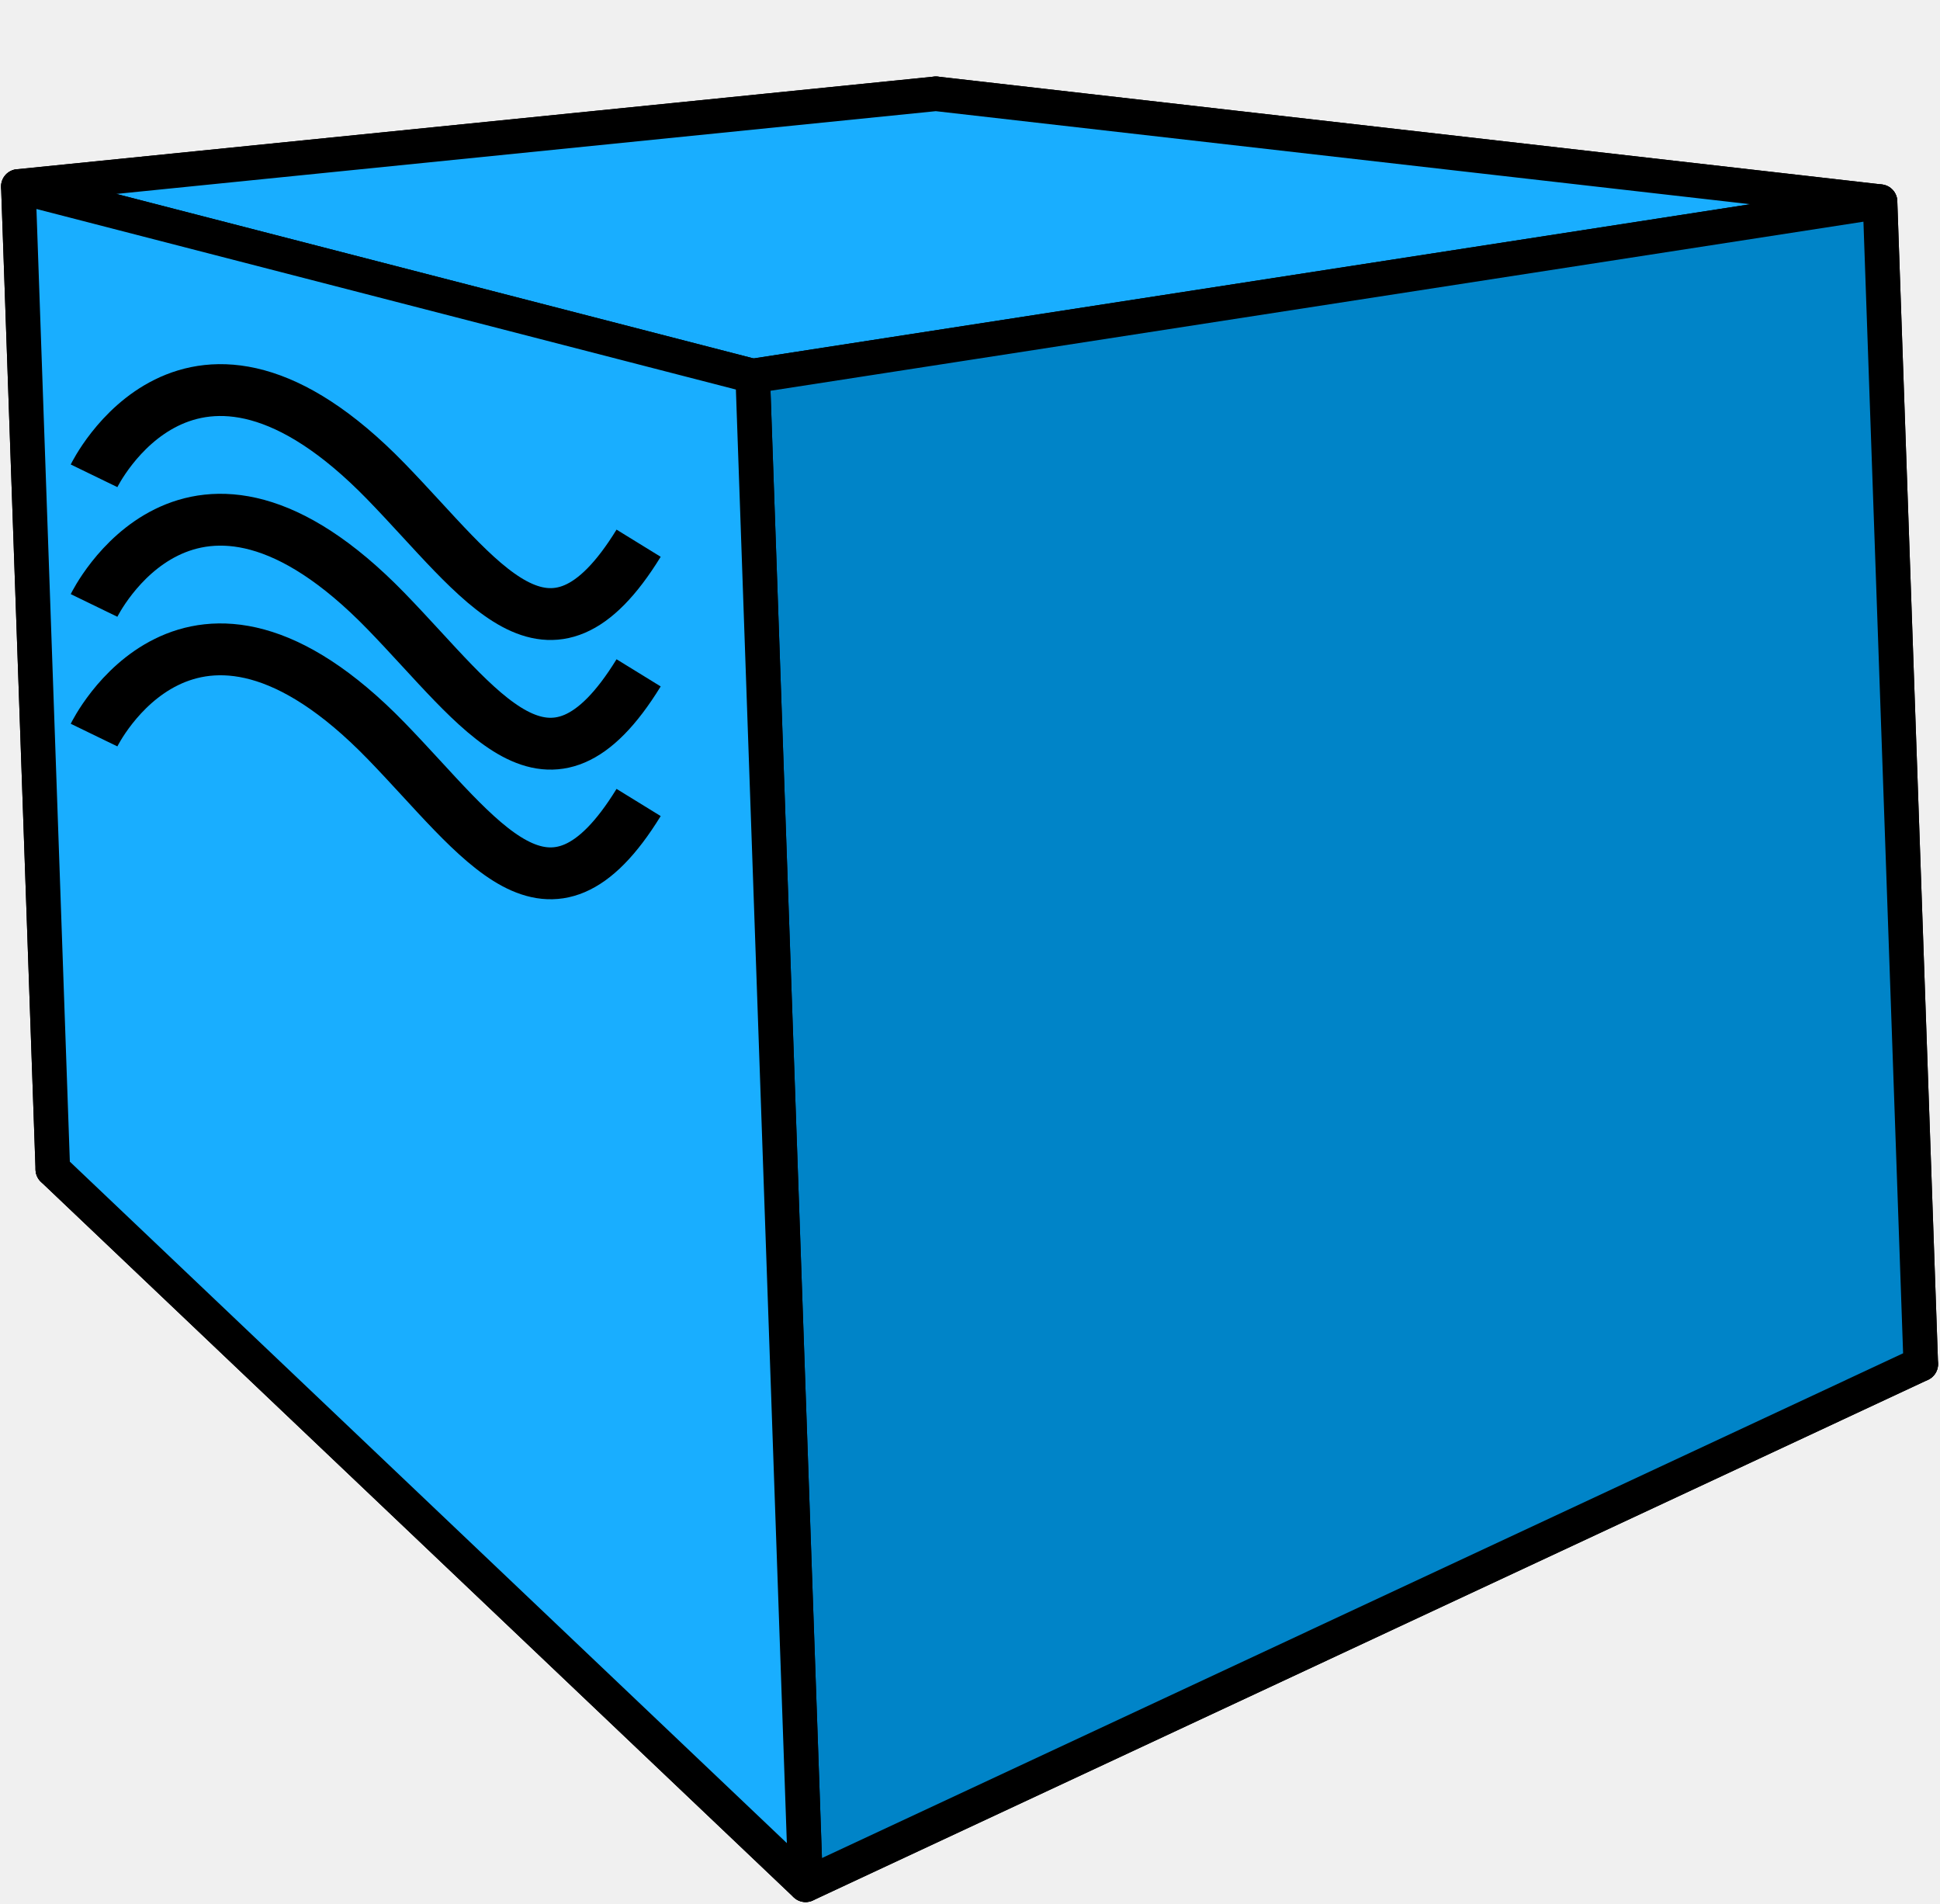
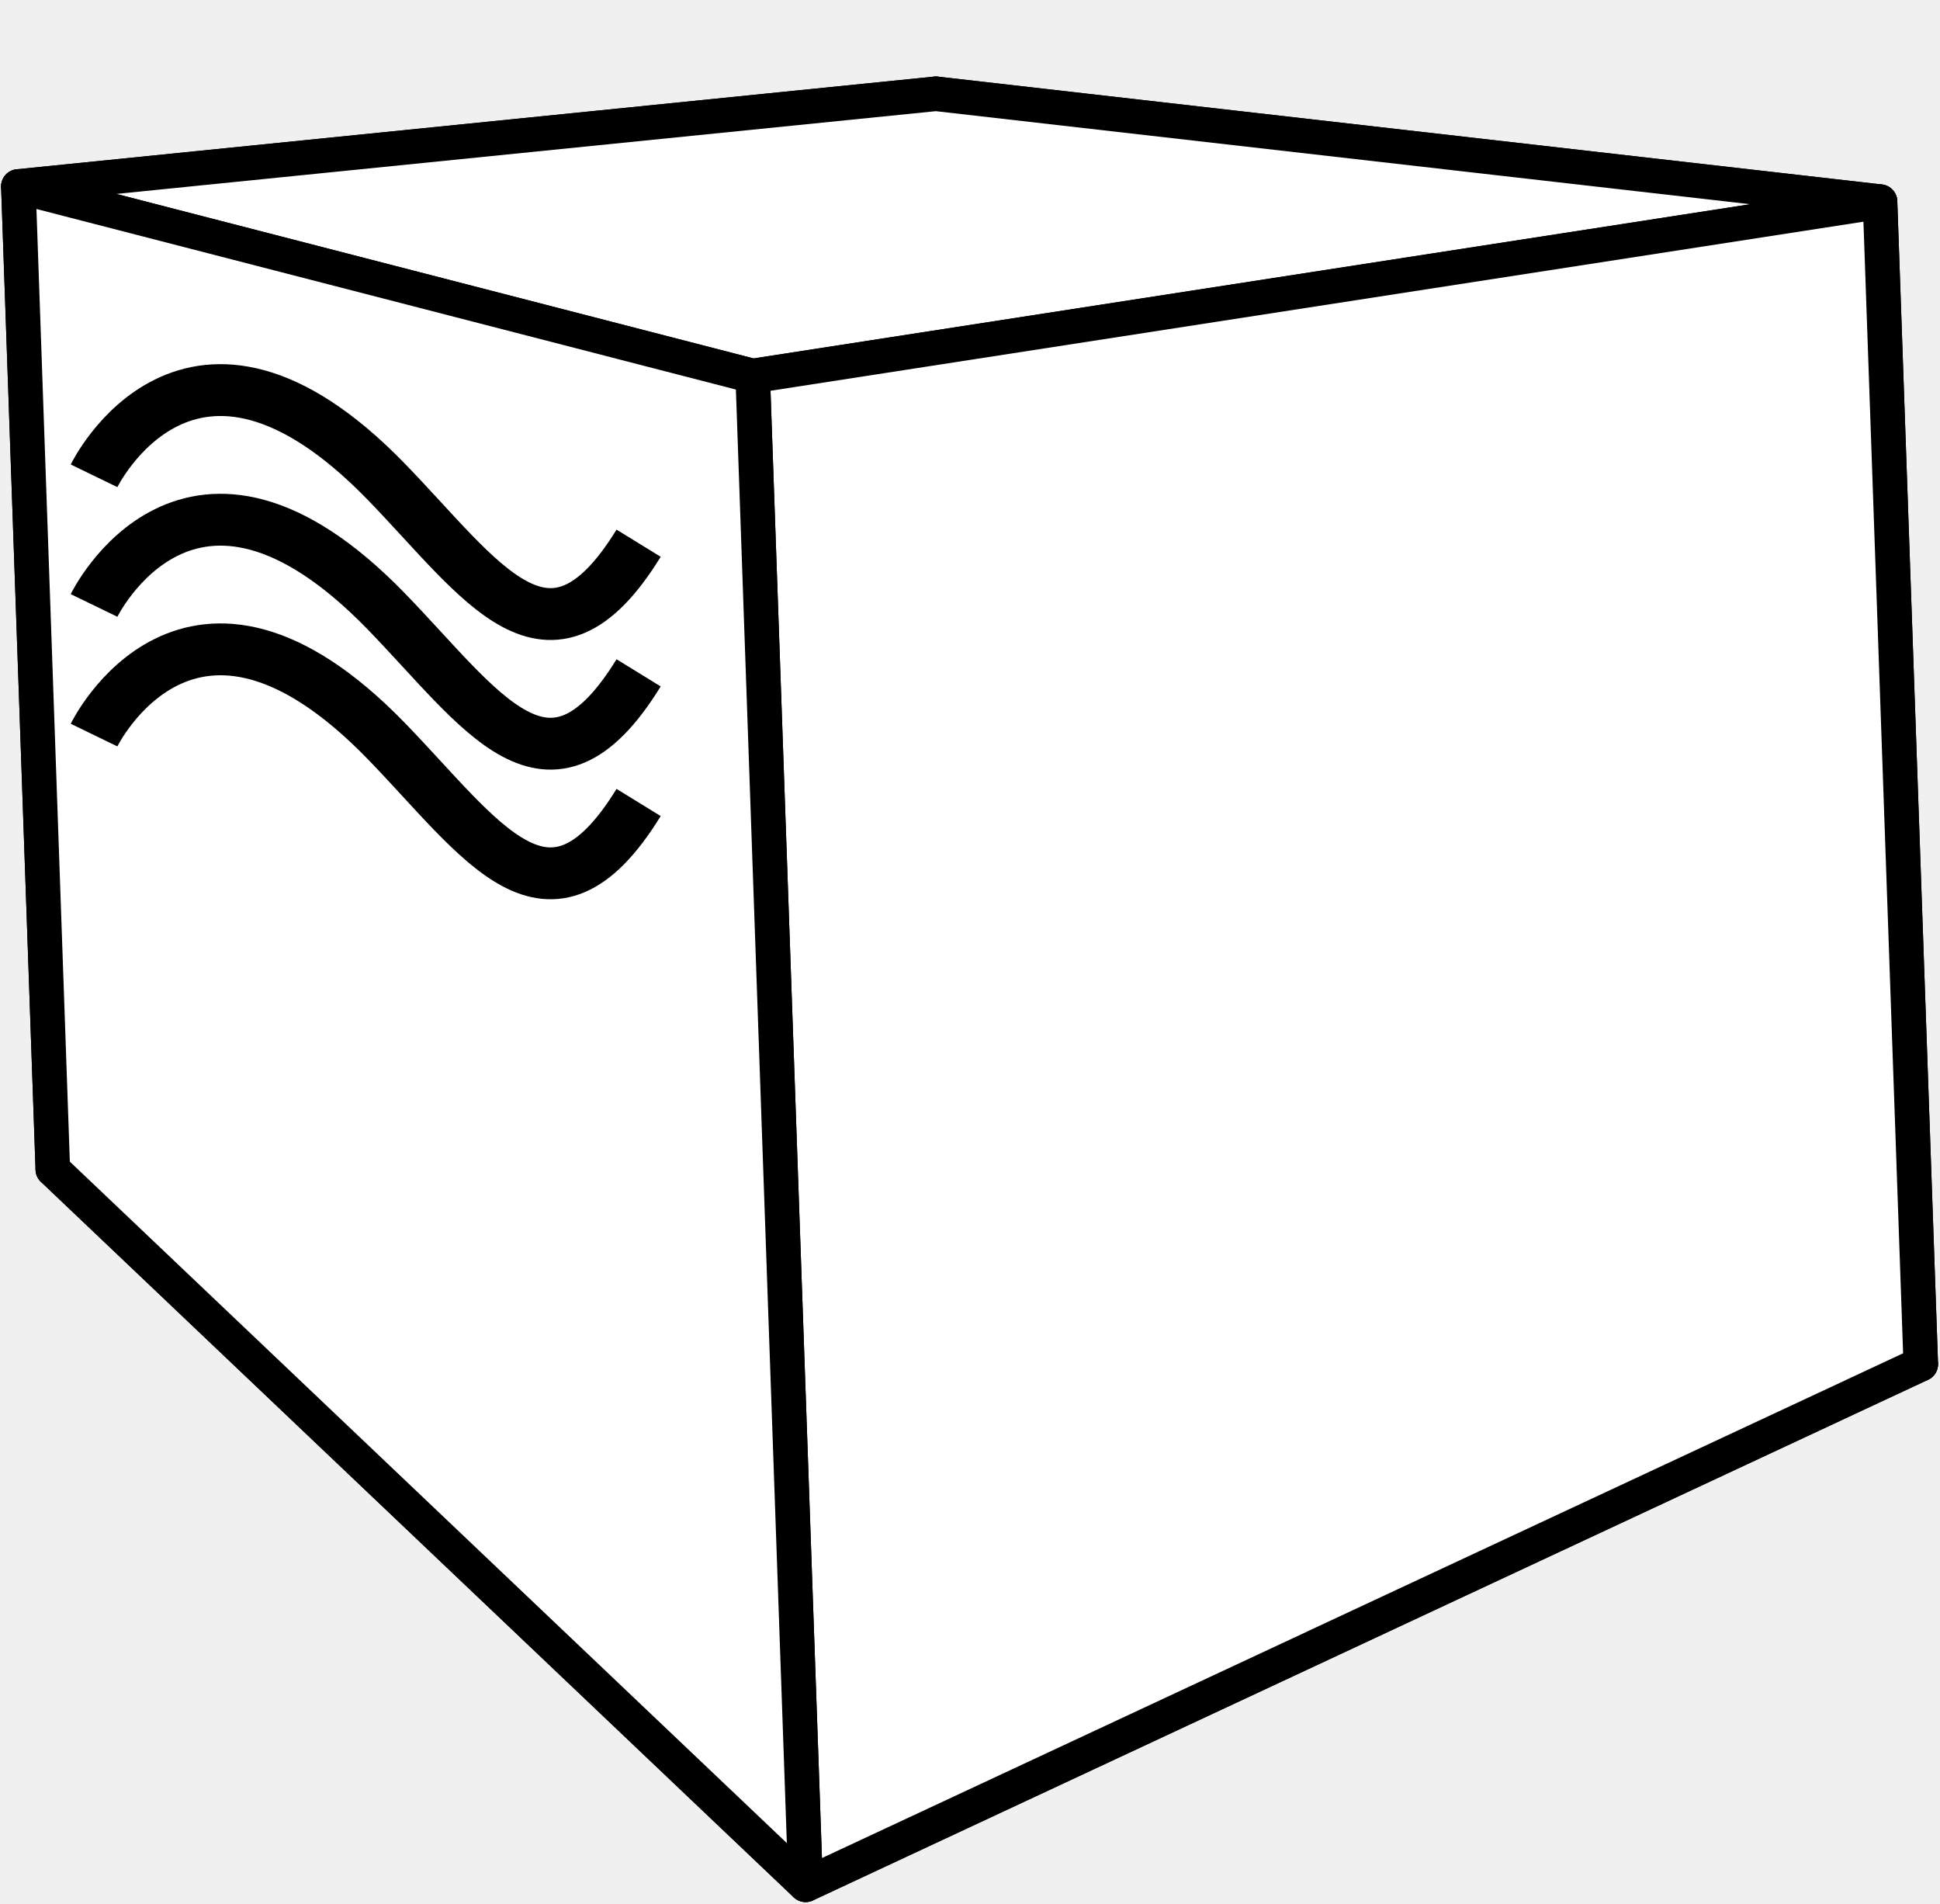
<svg xmlns="http://www.w3.org/2000/svg" width="418" height="410" viewBox="0 0 418 410" fill="none">
-   <path fill-rule="evenodd" clip-rule="evenodd" d="M11.38 251.88L173.577 406L413.858 293.845L207.874 197.512L11.38 251.88Z" fill="#AFAFDE" stroke="black" stroke-width="7.446" stroke-linejoin="round" />
-   <path fill-rule="evenodd" clip-rule="evenodd" d="M3.957 40.167L11.38 251.881L207.873 197.512L201.657 20.203L3.957 40.167Z" fill="#353564" stroke="black" stroke-width="7.446" stroke-linejoin="round" />
+   <path fill-rule="evenodd" clip-rule="evenodd" d="M11.38 251.88L173.577 406L413.858 293.845L207.874 197.512L11.38 251.88Z" fill="#ffffff" stroke="black" stroke-width="7.446" stroke-linejoin="round" />
+   <path fill-rule="evenodd" clip-rule="evenodd" d="M3.957 40.167L11.38 251.881L207.873 197.512L201.657 20.203L3.957 40.167Z" fill="#ffffff" stroke="black" stroke-width="7.446" stroke-linejoin="round" />
  <path fill-rule="evenodd" clip-rule="evenodd" d="M201.656 20.203L405.077 43.435L413.857 293.846L207.873 197.512L201.656 20.203Z" fill="#E9E9FF" stroke="black" stroke-width="7.446" stroke-linejoin="round" />
-   <path fill-rule="evenodd" clip-rule="evenodd" d="M3.957 40.167L162.182 81.002L405.078 43.435L201.657 20.203L3.957 40.167Z" fill="#19AEFF" stroke="black" stroke-width="7.446" stroke-linejoin="round" />
-   <path fill-rule="evenodd" clip-rule="evenodd" d="M162.183 81.002L173.577 406.001L413.858 293.847L405.078 43.435L162.183 81.002Z" fill="#0084C8" stroke="black" stroke-width="7.446" stroke-linejoin="round" />
-   <path fill-rule="evenodd" clip-rule="evenodd" d="M3.957 40.168L162.182 81.002L173.577 406.001L11.38 251.881L3.957 40.168Z" fill="#19AEFF" stroke="black" stroke-width="7.446" stroke-linejoin="round" />
+   <path fill-rule="evenodd" clip-rule="evenodd" d="M3.957 40.167L162.182 81.002L405.078 43.435L201.657 20.203L3.957 40.167Z" fill="#ffffff" stroke="black" stroke-width="7.446" stroke-linejoin="round" />
+   <path fill-rule="evenodd" clip-rule="evenodd" d="M162.183 81.002L173.577 406.001L413.858 293.847L405.078 43.435L162.183 81.002Z" fill="#ffffff" stroke="black" stroke-width="7.446" stroke-linejoin="round" />
+   <path fill-rule="evenodd" clip-rule="evenodd" d="M3.957 40.168L162.182 81.002L173.577 406.001L11.38 251.881L3.957 40.168Z" fill="#ffffff" stroke="black" stroke-width="7.446" stroke-linejoin="round" />
  <path d="M20.265 102.494C20.265 102.494 40.828 60.148 83.165 103.704C103.751 124.882 118.245 148.47 137.599 117.013" stroke="black" stroke-width="11.169" />
  <path d="M20.265 130.42C20.265 130.42 40.828 88.074 83.165 131.63C103.751 152.808 118.245 176.396 137.599 144.939" stroke="black" stroke-width="11.169" />
  <path d="M20.265 158.344C20.265 158.344 40.828 115.998 83.165 159.554C103.751 180.732 118.245 204.32 137.599 172.863" stroke="black" stroke-width="11.169" />
</svg>
